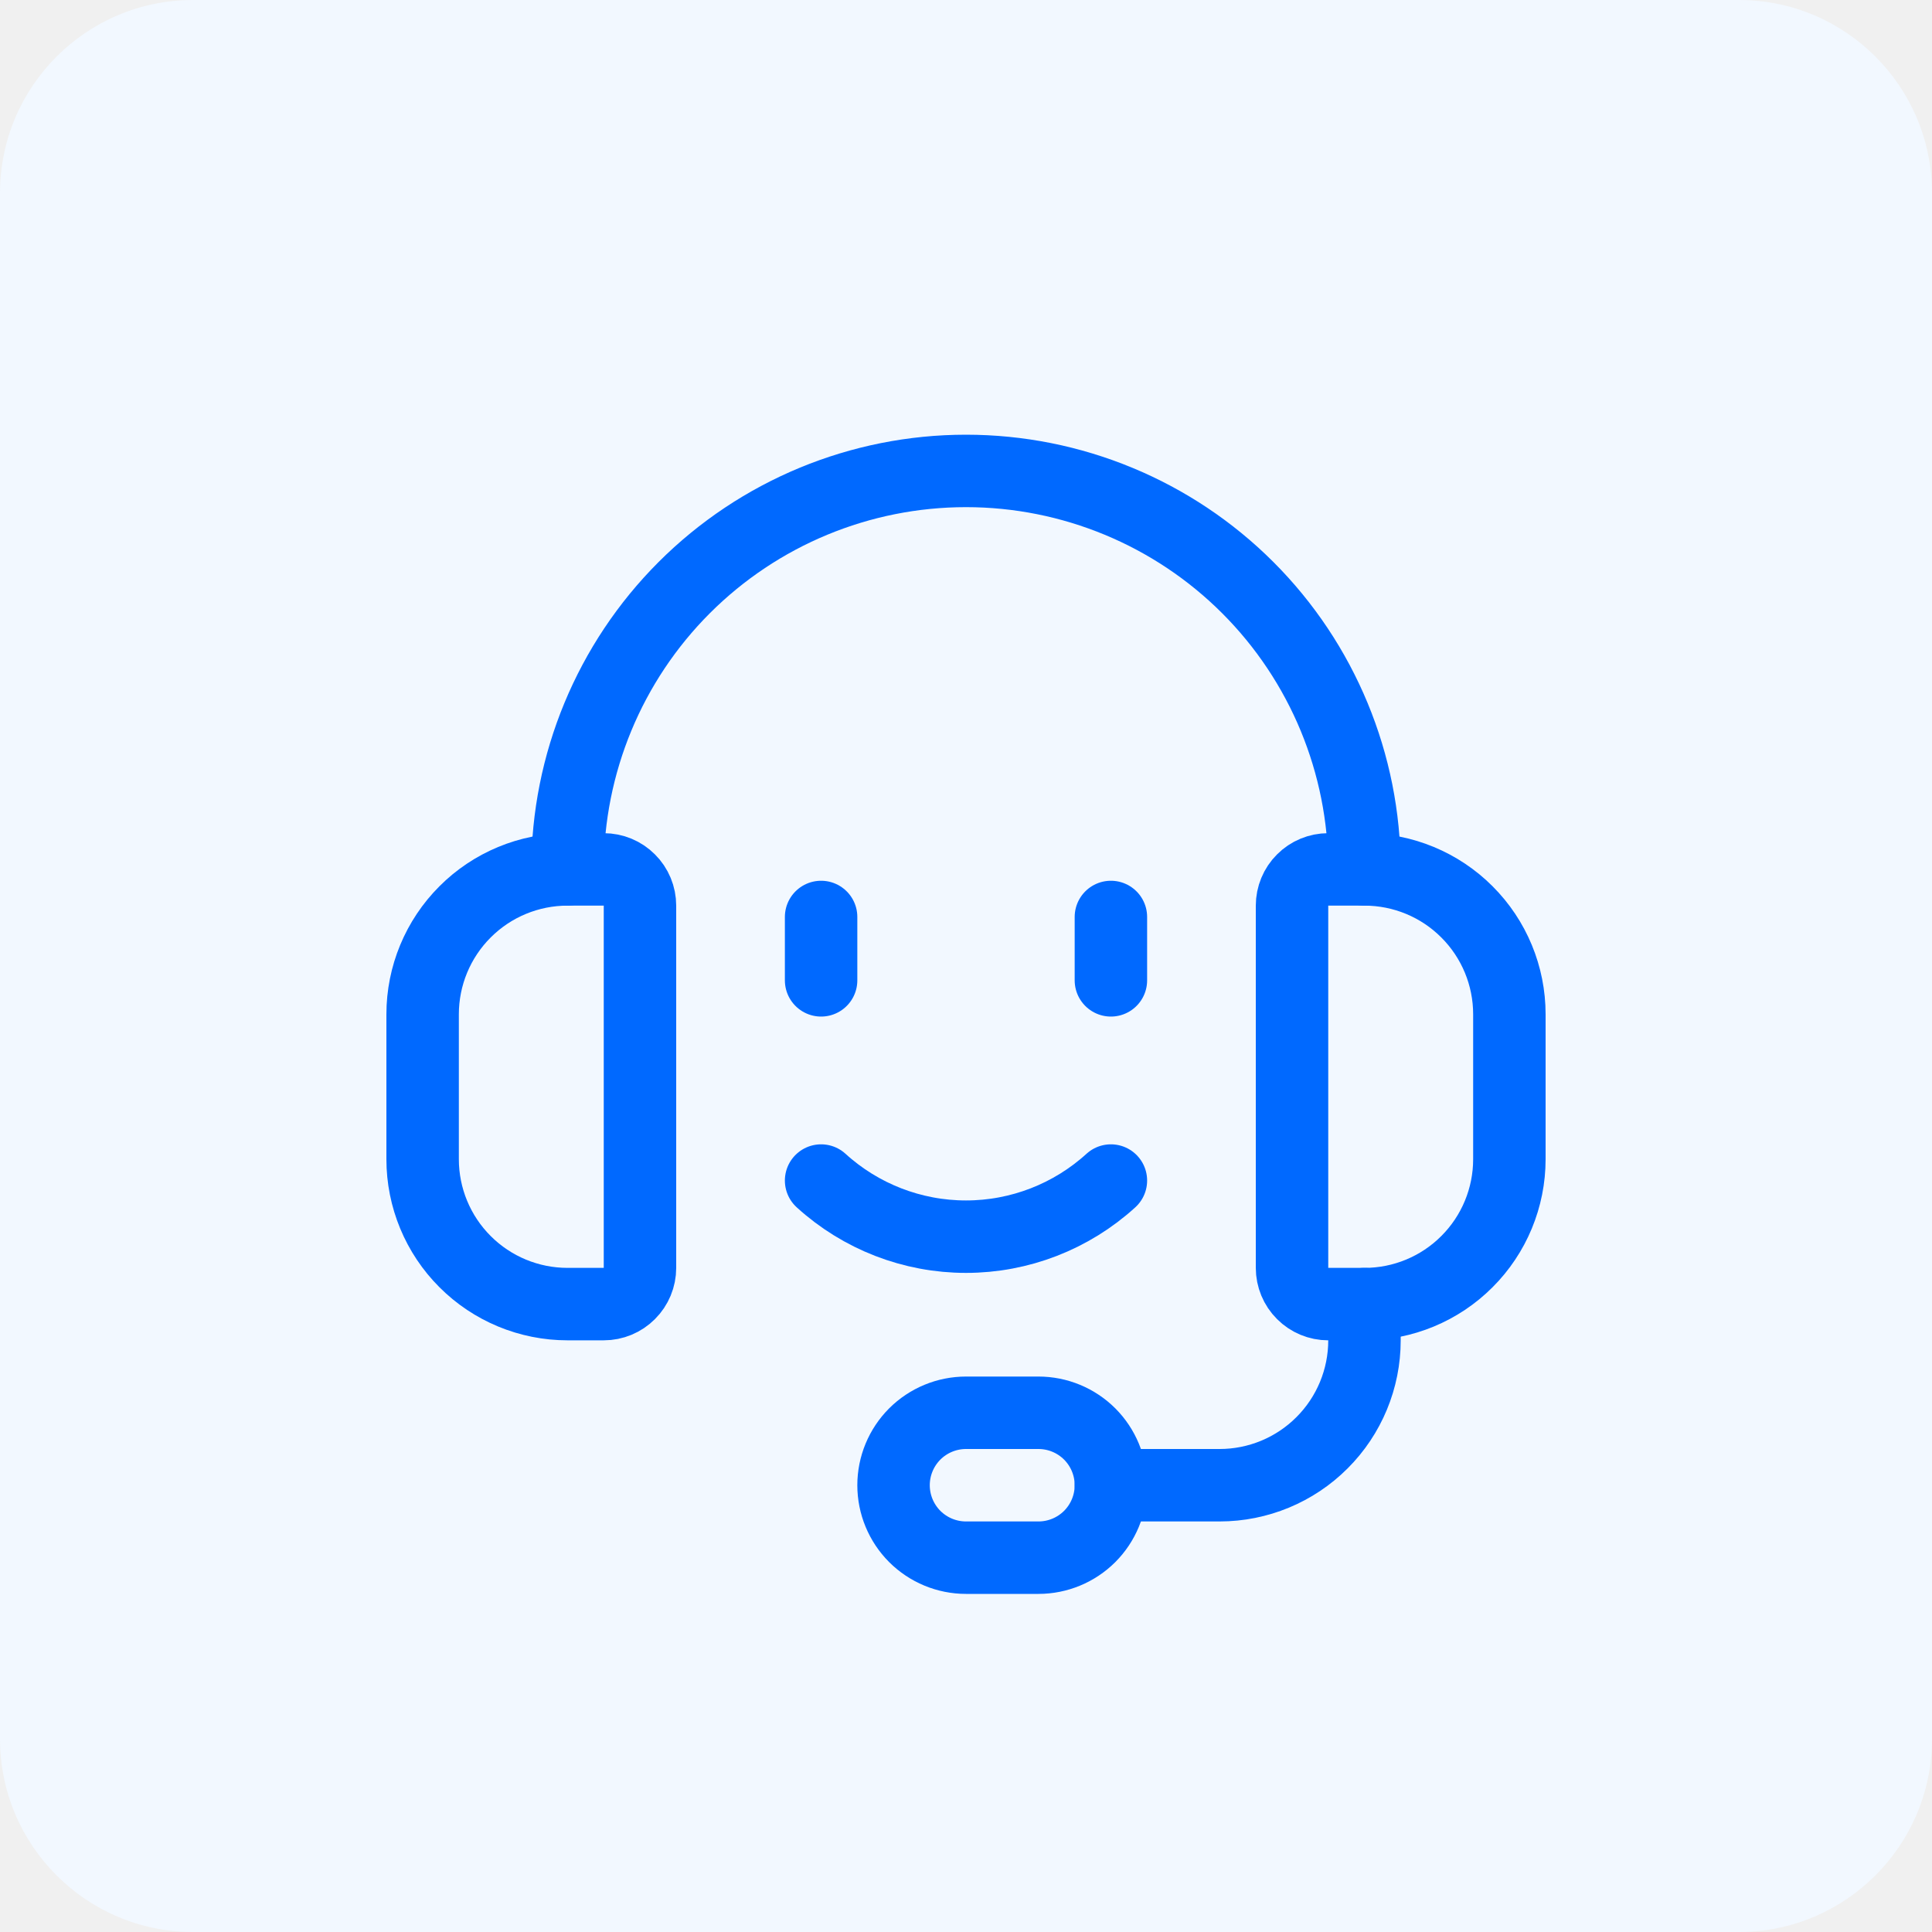
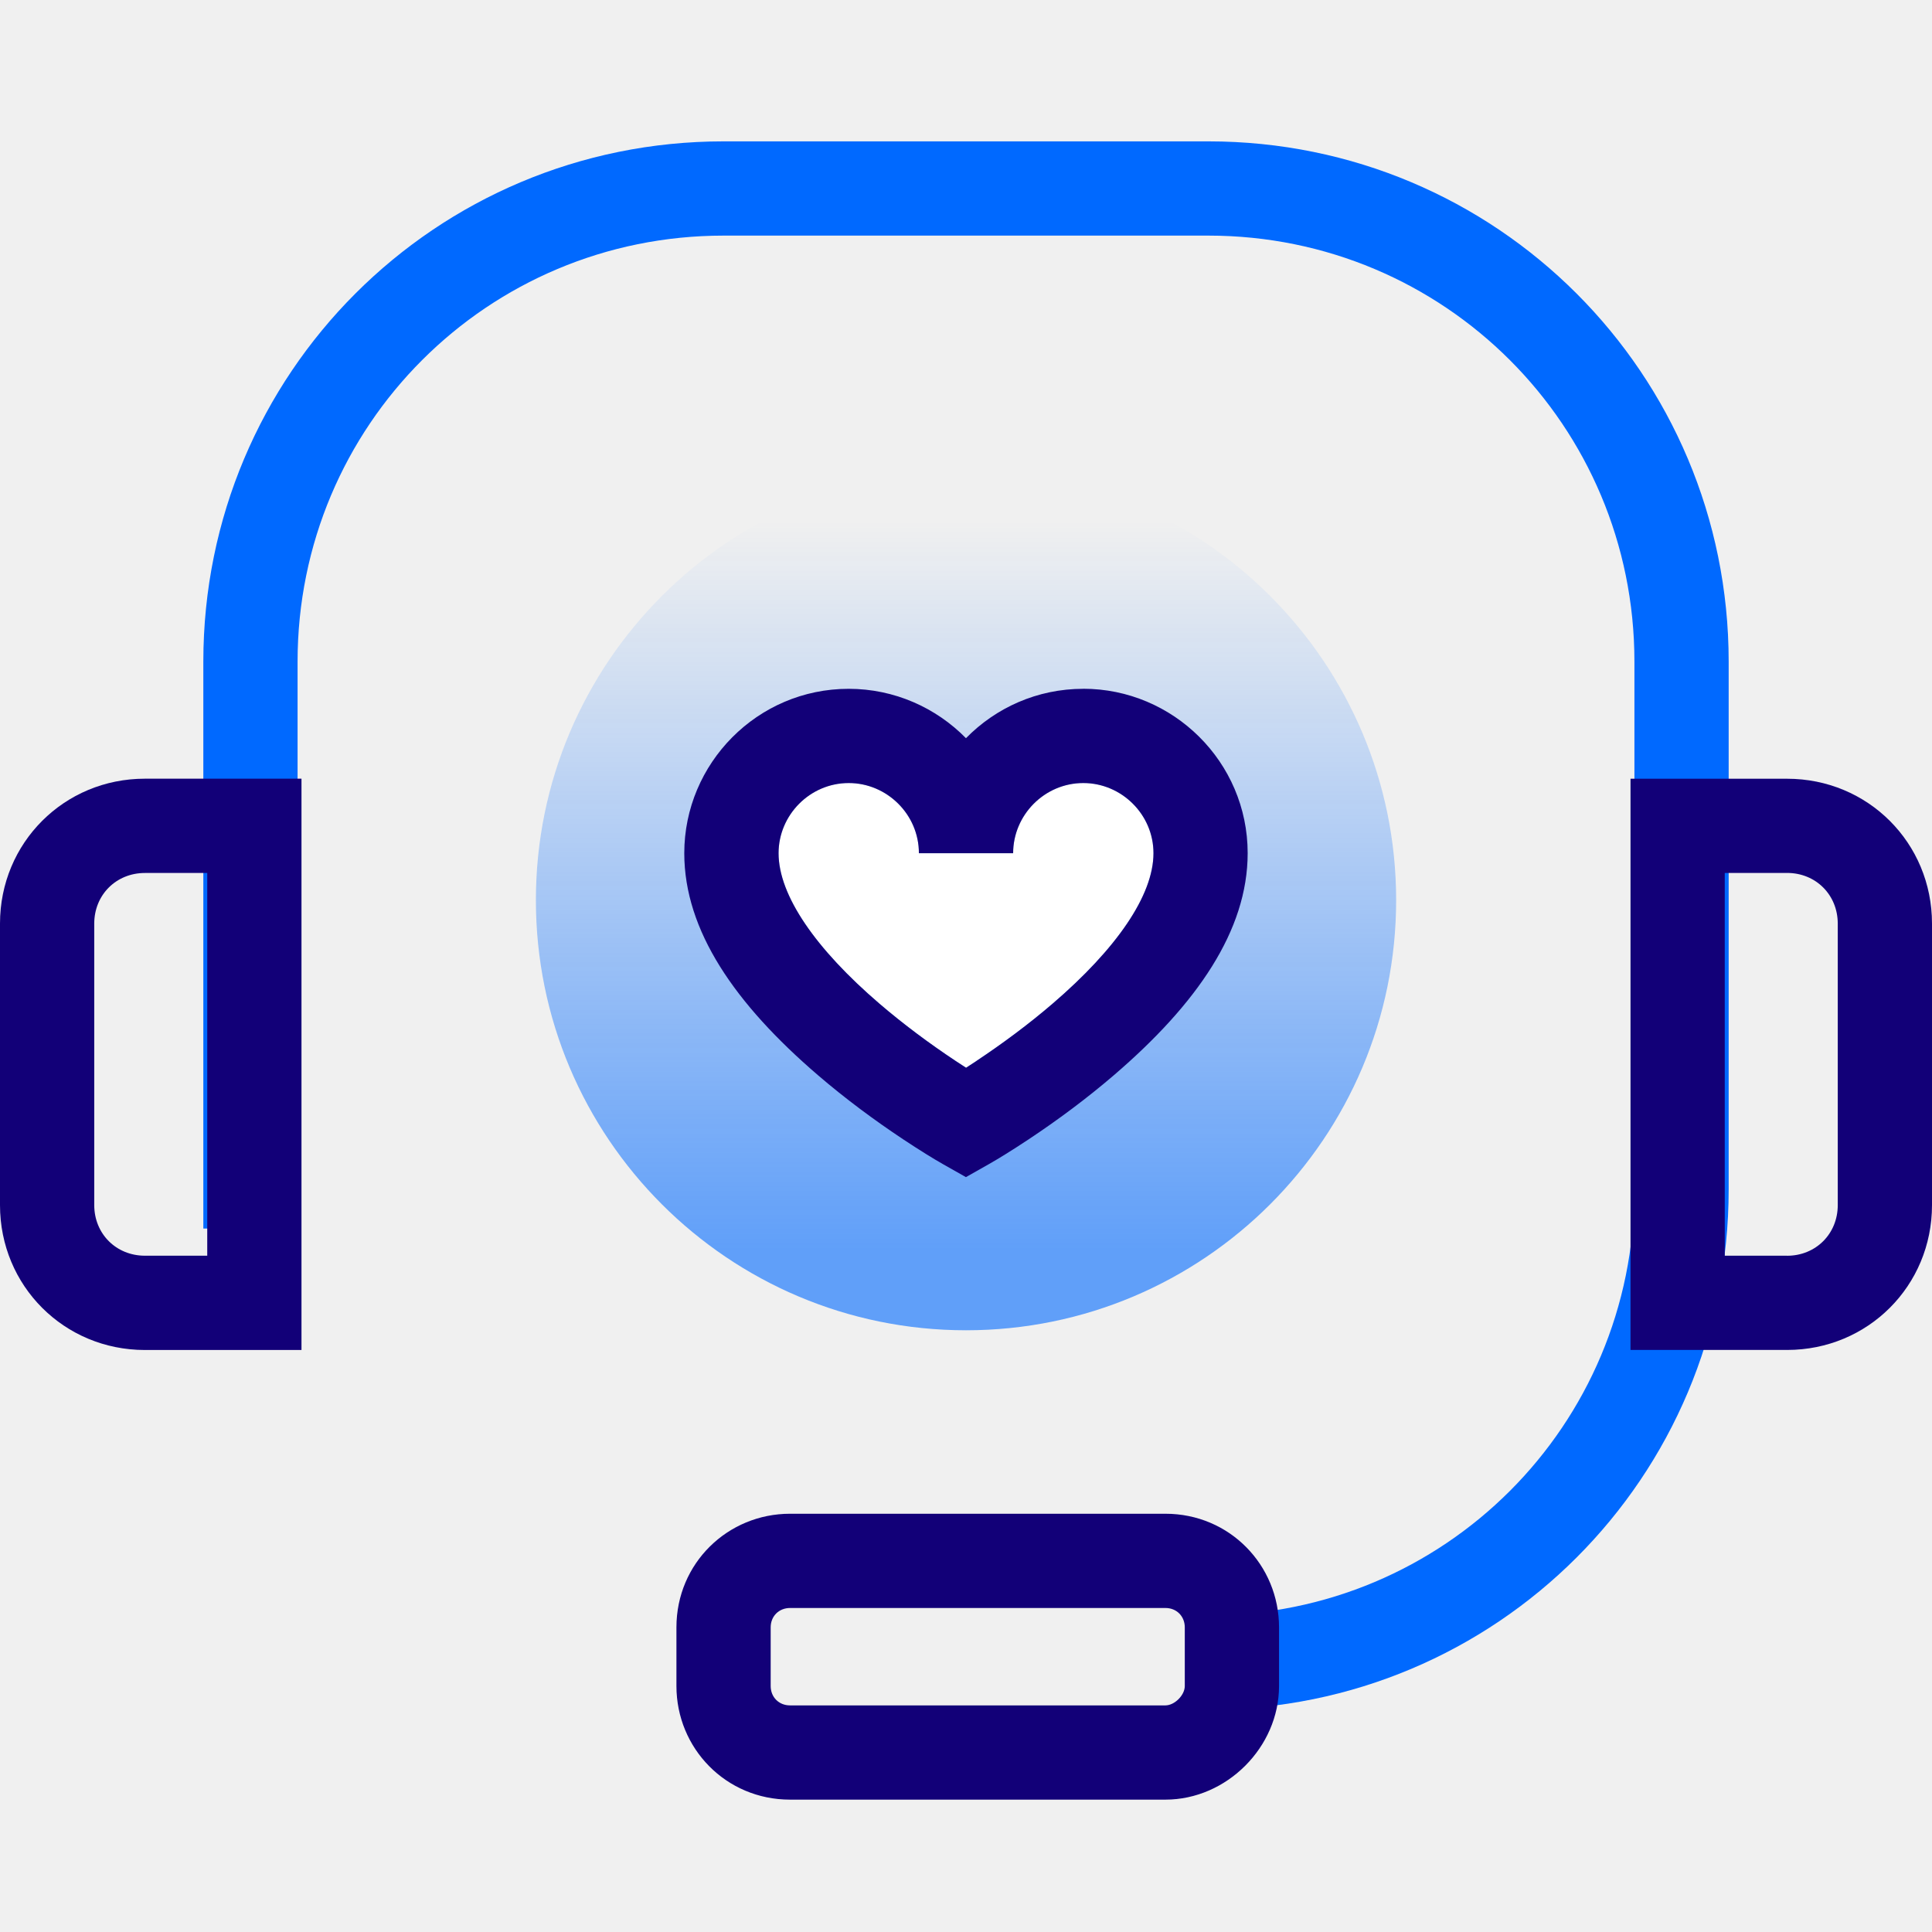
- <svg xmlns="http://www.w3.org/2000/svg" width="40" height="40" viewBox="0 0 40 40" fill="none">
-   <rect width="40" height="40" rx="4" fill="#F2F8FF" />
-   <path d="M12.5 27H11.75C10.954 27 10.191 26.684 9.629 26.121C9.066 25.559 8.75 24.796 8.75 24V21C8.75 20.204 9.066 19.441 9.629 18.879C10.191 18.316 10.954 18 11.75 18H12.5C12.699 18 12.89 18.079 13.03 18.22C13.171 18.36 13.25 18.551 13.25 18.75V26.25C13.25 26.449 13.171 26.64 13.03 26.78C12.89 26.921 12.699 27 12.5 27Z" stroke="#0069FF" stroke-width="1.5" stroke-linecap="round" stroke-linejoin="round" />
-   <path d="M28.25 27H27.5C27.301 27 27.11 26.921 26.97 26.78C26.829 26.64 26.75 26.449 26.75 26.25V18.75C26.75 18.551 26.829 18.36 26.97 18.22C27.11 18.079 27.301 18 27.5 18H28.25C29.046 18 29.809 18.316 30.371 18.879C30.934 19.441 31.25 20.204 31.25 21V24C31.25 24.796 30.934 25.559 30.371 26.121C29.809 26.684 29.046 27 28.25 27Z" stroke="#0069FF" stroke-width="1.5" stroke-linecap="round" stroke-linejoin="round" />
-   <path d="M11.75 18C11.75 15.812 12.619 13.713 14.166 12.166C15.713 10.619 17.812 9.75 20 9.75V9.75C22.188 9.75 24.287 10.619 25.834 12.166C27.381 13.713 28.25 15.812 28.25 18" stroke="#0069FF" stroke-width="1.5" stroke-linecap="round" stroke-linejoin="round" />
-   <path d="M23 30.75H25.25C26.046 30.75 26.809 30.434 27.371 29.871C27.934 29.309 28.25 28.546 28.25 27.75V27" stroke="#0069FF" stroke-width="1.5" stroke-linecap="round" stroke-linejoin="round" />
-   <path d="M21.5 32.25H20C19.602 32.25 19.221 32.092 18.939 31.811C18.658 31.529 18.5 31.148 18.5 30.75C18.5 30.352 18.658 29.971 18.939 29.689C19.221 29.408 19.602 29.25 20 29.25H21.5C21.898 29.25 22.279 29.408 22.561 29.689C22.842 29.971 23 30.352 23 30.75C23 31.148 22.842 31.529 22.561 31.811C22.279 32.092 21.898 32.25 21.5 32.25Z" stroke="#0069FF" stroke-width="1.5" stroke-linecap="round" stroke-linejoin="round" />
-   <path d="M17 24.442C17.82 25.189 18.89 25.604 20 25.604C21.11 25.604 22.18 25.189 23 24.442" stroke="#0069FF" stroke-width="1.5" stroke-linecap="round" stroke-linejoin="round" />
-   <path d="M17 18.985V20.297" stroke="#0069FF" stroke-width="1.5" stroke-linecap="round" stroke-linejoin="round" />
-   <path d="M23 18.985V20.297" stroke="#0069FF" stroke-width="1.5" stroke-linecap="round" stroke-linejoin="round" />
+ <svg xmlns="http://www.w3.org/2000/svg" width="41" height="41" viewBox="0 0 41 41" aria-hidden="true" class="www-Icon www-Icon--xlarge bui-u-mb--regular">
+   <defs>
+     <linearGradient x1="50.02%" y1="90.827%" x2="50.02%" y2="5.825%" id="a">
+       <stop stop-color="#0069FF" stop-opacity=".6" offset="0%" />
+       <stop stop-color="#0069FF" stop-opacity="0" offset="100%" />
+     </linearGradient>
+   </defs>
+   <g fill="none" fill-rule="evenodd">
+     <g fill-rule="nonzero">
+       <path d="M6.315 26.072h-2V14.04C4.315 7.929 9.243 3 15.355 3h10.289C31.756 3 36.685 7.929 36.685 14.04v11.202c0 6.112-4.929 11.04-11.04 11.04v-2c5.007 0 9.04-4.033 9.04-9.04V14.04C34.685 9.033 30.652 5 25.645 5H15.355C10.348 5 6.315 9.033 6.315 14.04v12.032z" fill="#0069FF" />
+       <path d="M3.075 28.649C1.361 28.649 0 27.288 0 25.574V19.6c0-1.714 1.361-3.075 3.075-3.075h3.323V28.649H3.075zm0-10.123C2.465 18.526 2 18.991 2 19.6v5.974c0 .609.465 1.074 1.075 1.074h1.323v-8.123H3.075zM37.925 16.526C39.639 16.526 41 17.886 41 19.6v5.974c0 1.714-1.361 3.074-3.075 3.074h-3.323V16.526h3.323zm0 10.123c.609 0 1.075-.465 1.075-1.074V19.6c0-.609-.465-1.075-1.075-1.075h-1.323v8.123h1.323zM24.732 36.191c.194 0 .411-.216.411-.411v-1.245c0-.233-.171-.411-.411-.411h-7.966c-.233 0-.411.171-.411.411v1.245c0 .233.171.411.411.411h7.966zm0 2h-7.966c-1.363 0-2.411-1.091-2.411-2.411v-1.245c0-1.363 1.091-2.411 2.411-2.411h7.966c1.363 0 2.411 1.091 2.411 2.411v1.245c0 1.299-1.112 2.411-2.411 2.411z" fill="#120078" />
+     </g>
+     <g transform="translate(10.9574 9.8085)">
+       <circle fill="url(#a)" fill-rule="nonzero" cx="9.543" cy="9.294" r="9.128" />
+       <path d="M9.767 12.704c.551-.366 1.103-.775 1.613-1.213 1.353-1.161 2.141-2.297 2.141-3.193 0-.825-.68-1.489-1.489-1.489-.825 0-1.489.68-1.489 1.489h-2c0-.825-.68-1.489-1.489-1.489-.825 0-1.489.68-1.489 1.489 0 .896.788 2.032 2.141 3.193.511.438 1.062.847 1.613 1.213.08.053.155.102.225.147.07-.045.145-.094.225-.147z" fill="#FFF" />
+       <path d="M9.767 12.704c.551-.366 1.103-.775 1.613-1.213 1.353-1.161 2.141-2.297 2.141-3.193 0-.825-.68-1.489-1.489-1.489-.825 0-1.489.68-1.489 1.489h-2c0-.825-.68-1.489-1.489-1.489-.825 0-1.489.68-1.489 1.489 0 .896.788 2.032 2.141 3.193.511.438 1.062.847 1.613 1.213.08.053.155.102.225.147.07-.045.145-.094.225-.147zm2.264-7.896c1.904 0 3.489 1.55 3.489 3.489 0 1.645-1.079 3.201-2.838 4.711-.579.497-1.194.953-1.81 1.362-.371.246-.663.424-.838.523l-.493.279-.493-.279c-.175-.099-.467-.277-.838-.523-.616-.409-1.231-.865-1.81-1.362C4.643 11.499 3.564 9.943 3.564 8.298c0-1.904 1.549-3.489 3.489-3.489.967 0 1.853.4 2.489 1.048.631-.644 1.51-1.048 2.489-1.048z" fill="#120078" fill-rule="nonzero" />
+     </g>
+   </g>
</svg>
